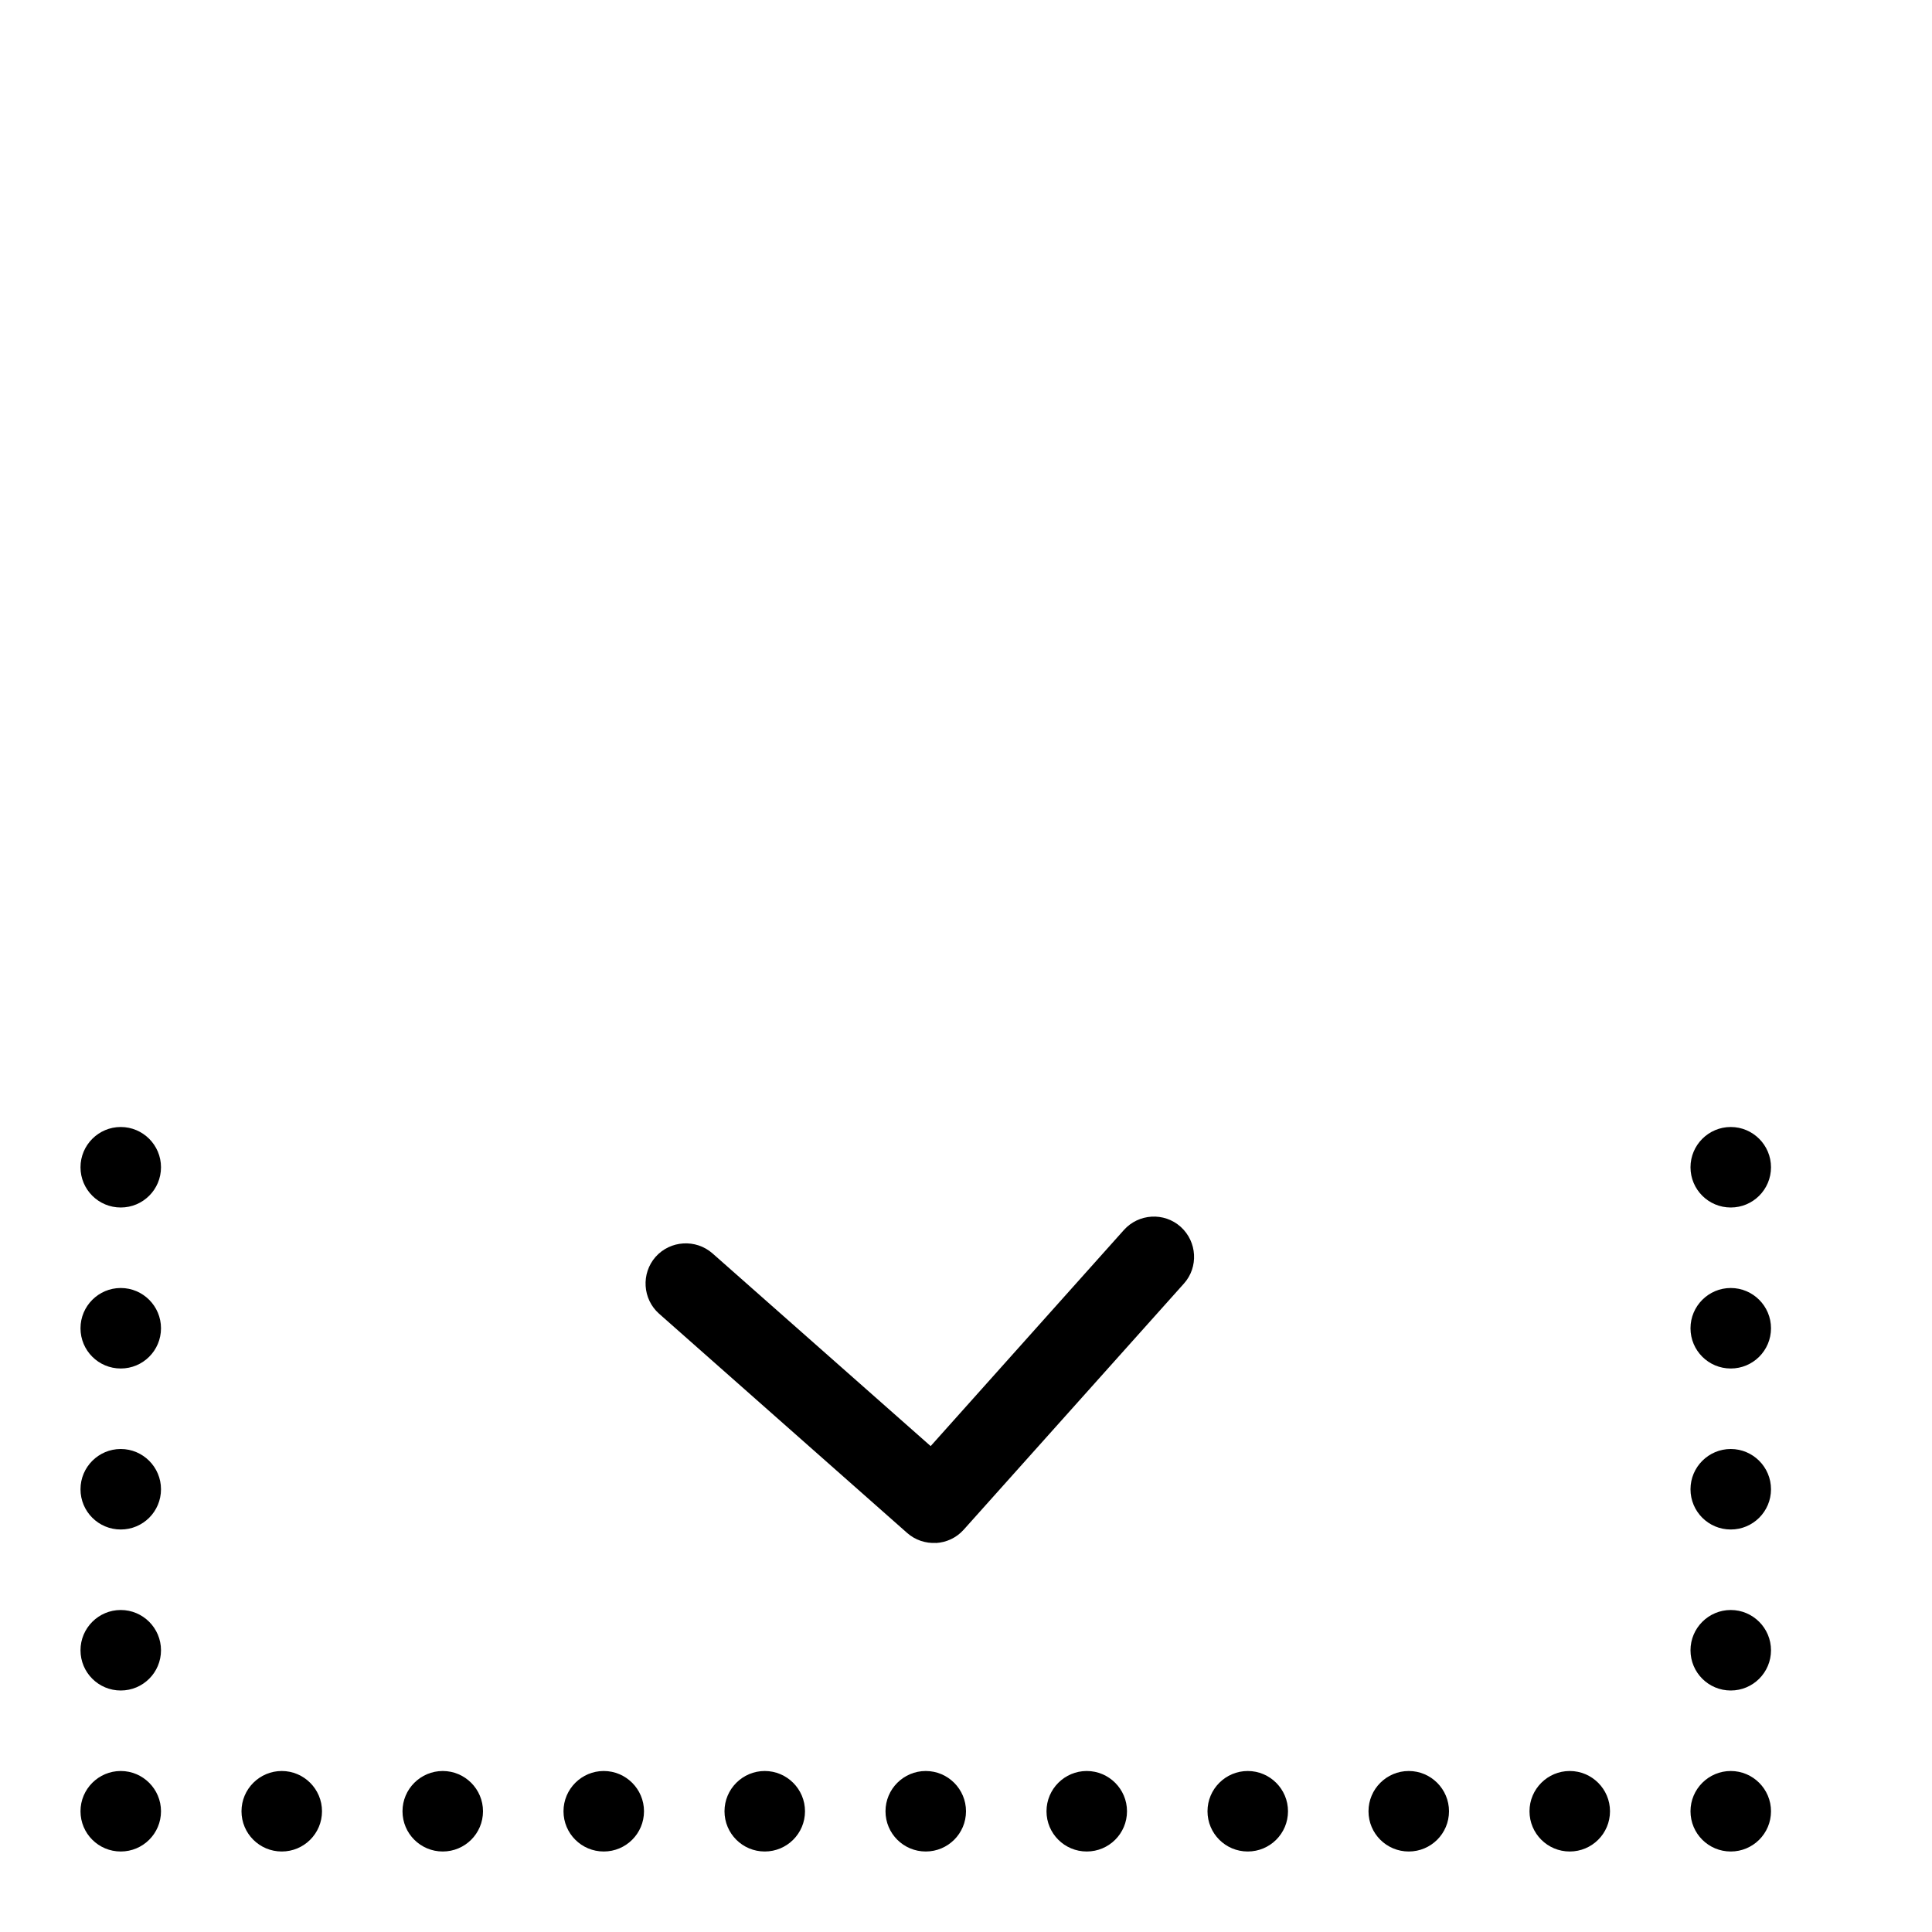
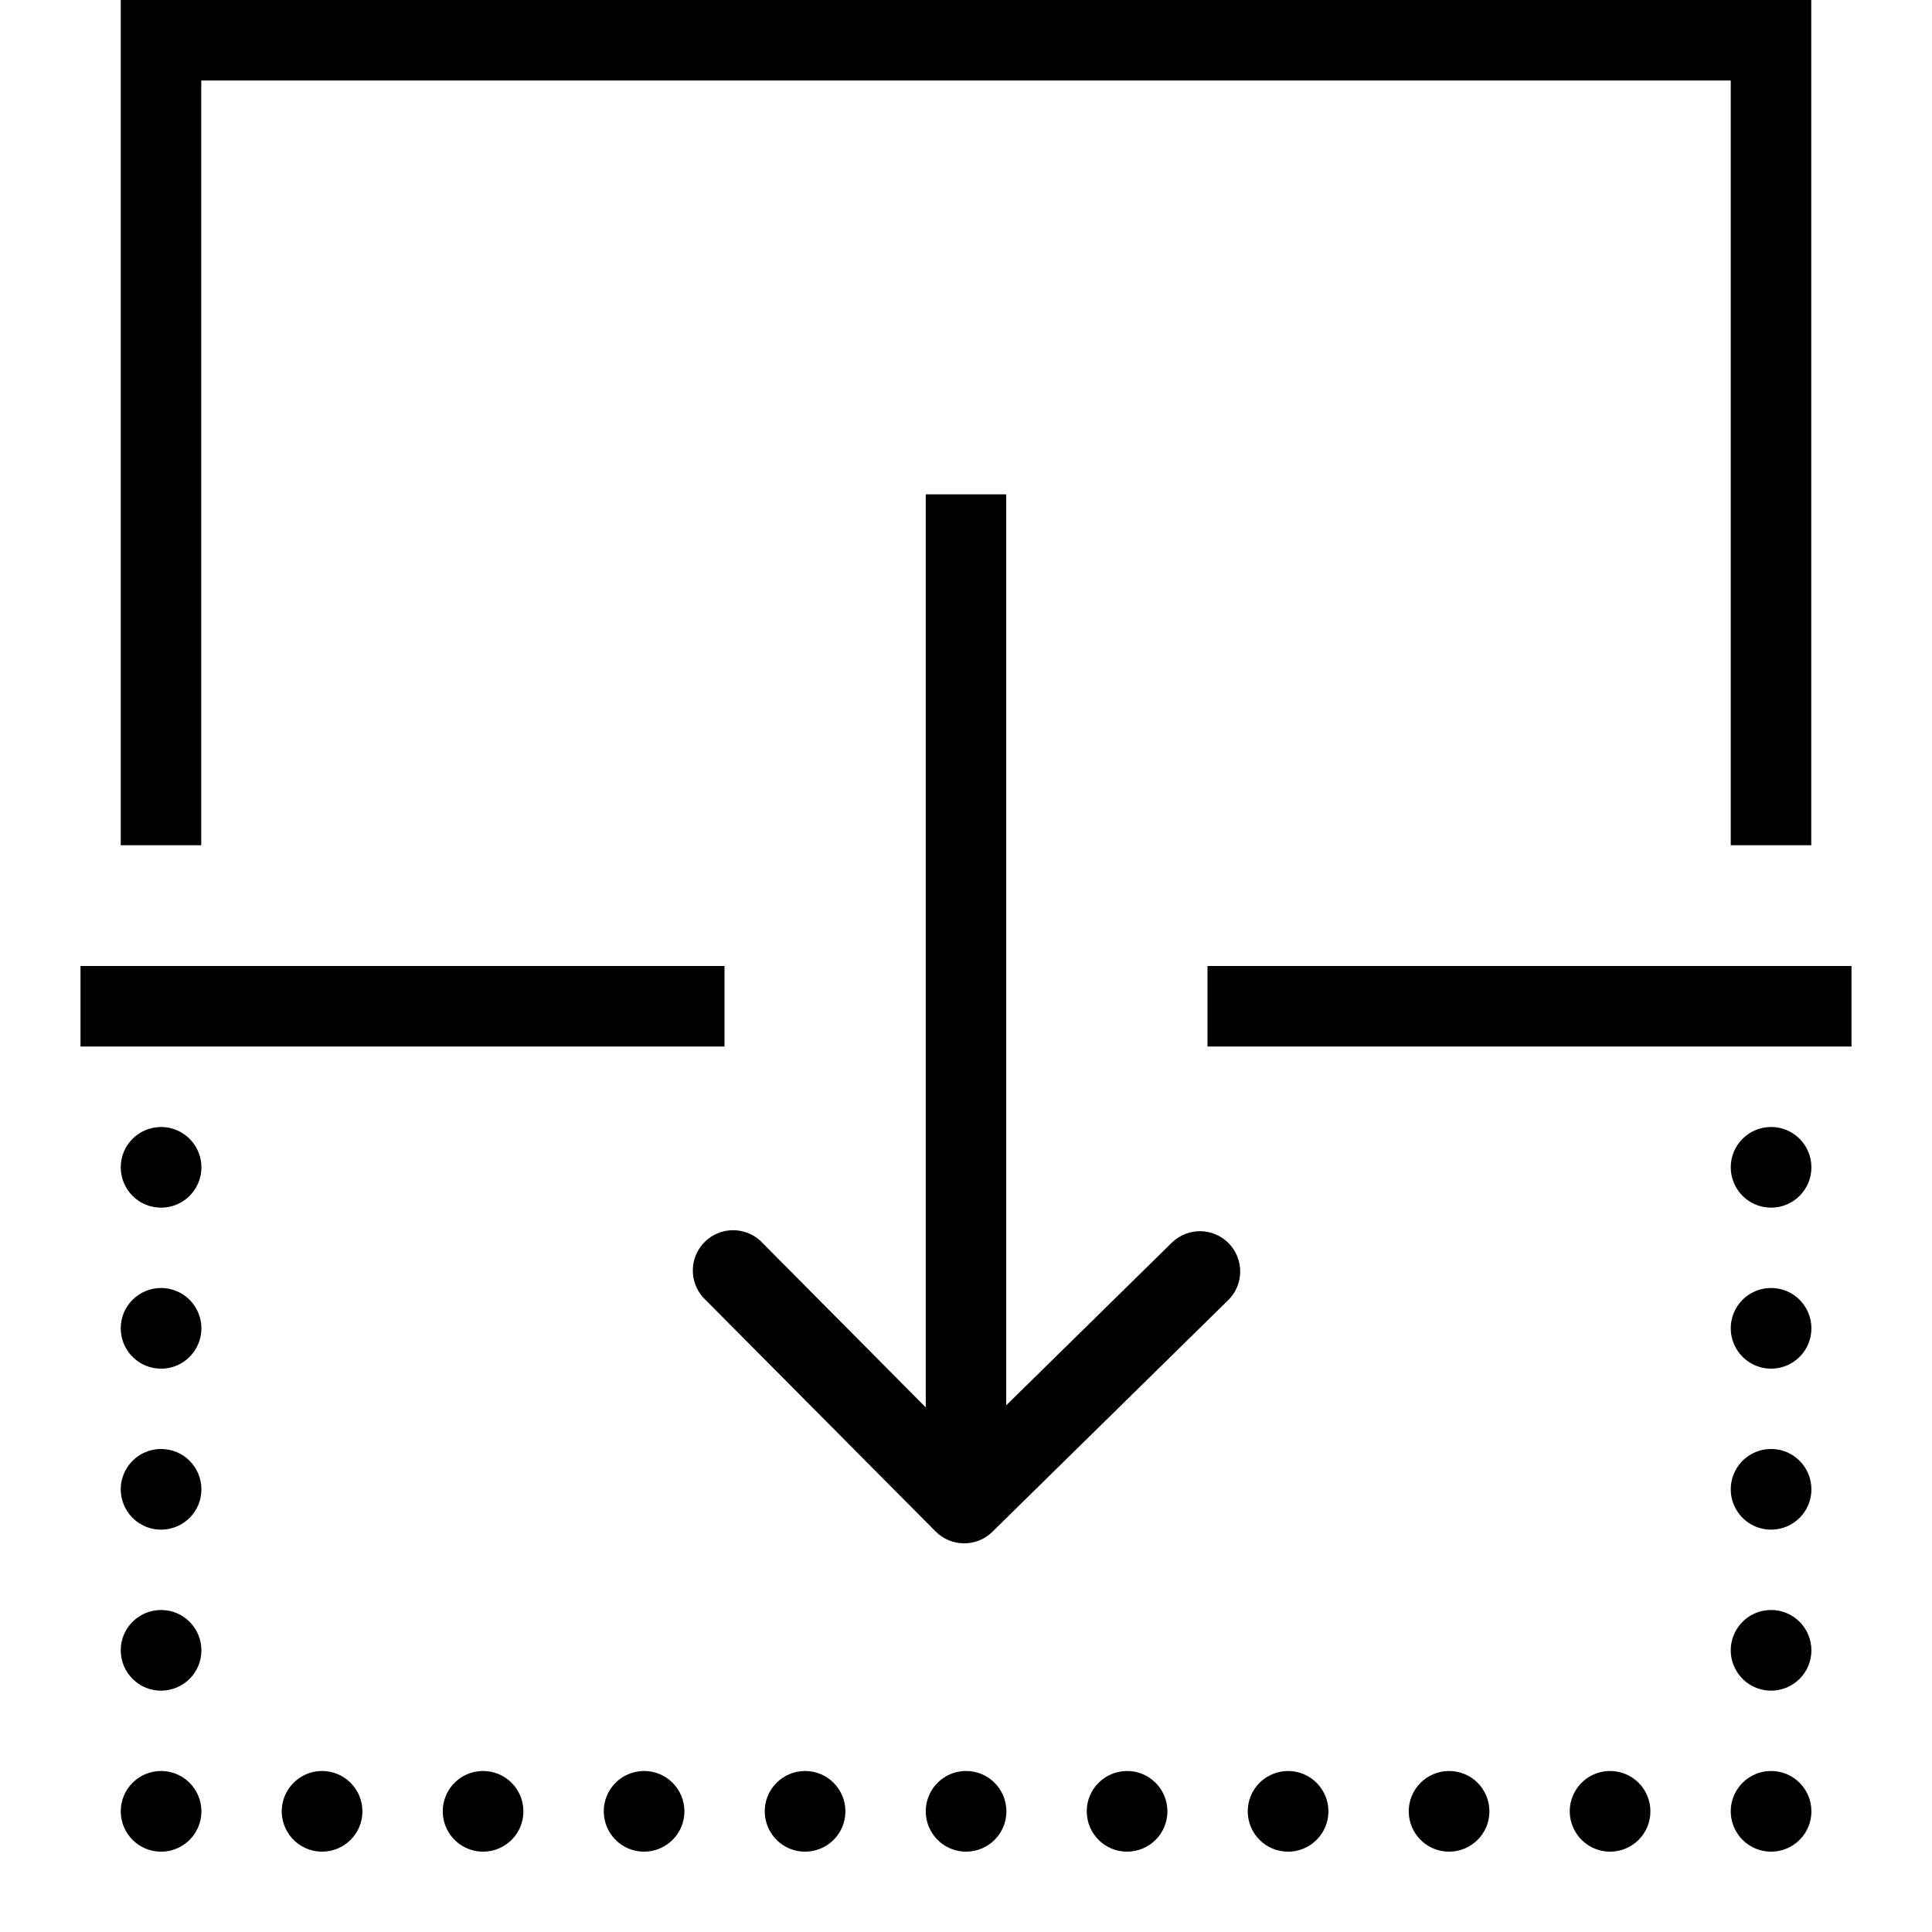
- <svg xmlns="http://www.w3.org/2000/svg" viewBox="0 0 24 24">
-   <g fill="none" fill-rule="evenodd">
-     <path d="M21.5 10.5V.5h-20v10m-1 2h8m3-6.36v12m3-5.64h8" />
-   </g>
-   <g stroke-width="0" stroke="none">
-     <path stroke-width="0" d="M1.5 20c-.276 0-.5.225-.5.5 0 .277.224.5.5.5s.5-.223.5-.5c0-.275-.224-.5-.5-.5zm0-2c-.276 0-.5.225-.5.5 0 .277.224.5.5.5s.5-.223.5-.5c0-.275-.224-.5-.5-.5zm0-2c-.276 0-.5.225-.5.5 0 .277.224.5.5.5s.5-.223.5-.5c0-.275-.224-.5-.5-.5zm0-2c-.276 0-.5.225-.5.5 0 .277.224.5.5.5s.5-.223.5-.5c0-.275-.224-.5-.5-.5zm20 6c-.276 0-.5.225-.5.5 0 .277.224.5.5.5s.5-.223.5-.5c0-.275-.224-.5-.5-.5zm0-2c-.276 0-.5.225-.5.5 0 .277.224.5.5.5s.5-.223.5-.5c0-.275-.224-.5-.5-.5zm0-2c-.276 0-.5.225-.5.5 0 .277.224.5.5.5s.5-.223.5-.5c0-.275-.224-.5-.5-.5zm0-2c-.276 0-.5.225-.5.5 0 .277.224.5.5.5s.5-.223.5-.5c0-.275-.224-.5-.5-.5zm-20 8c-.276 0-.5.225-.5.5 0 .277.224.5.5.5s.5-.223.5-.5c0-.275-.224-.5-.5-.5zm2 0c-.276 0-.5.225-.5.5 0 .277.224.5.5.5s.5-.223.5-.5c0-.275-.224-.5-.5-.5zm2 0c-.276 0-.5.225-.5.5 0 .277.224.5.5.5s.5-.223.5-.5c0-.275-.224-.5-.5-.5zm2 0c-.276 0-.5.225-.5.5 0 .277.224.5.5.5s.5-.223.5-.5c0-.275-.224-.5-.5-.5zm2 0c-.276 0-.5.225-.5.5 0 .277.224.5.5.5s.5-.223.5-.5c0-.275-.224-.5-.5-.5zm2 0c-.276 0-.5.225-.5.5 0 .277.224.5.5.5s.5-.223.5-.5c0-.275-.224-.5-.5-.5zm2 0c-.276 0-.5.225-.5.5 0 .277.224.5.5.5s.5-.223.5-.5c0-.275-.224-.5-.5-.5zm2 0c-.276 0-.5.225-.5.5 0 .277.224.5.5.5s.5-.223.5-.5c0-.275-.224-.5-.5-.5zm2 0c-.276 0-.5.225-.5.5 0 .277.224.5.5.5s.5-.223.5-.5c0-.275-.224-.5-.5-.5zm2 0c-.276 0-.5.225-.5.5 0 .277.224.5.5.5s.5-.223.5-.5c0-.275-.224-.5-.5-.5zm2 0c-.276 0-.5.225-.5.5 0 .277.224.5.5.5s.5-.223.5-.5c0-.275-.224-.5-.5-.5zm-9.875-2.832c.13-.007.254-.063.346-.165l2.736-3.058c.183-.204.165-.52-.04-.705-.206-.185-.523-.165-.706.04l-2.4 2.684-2.71-2.394c-.208-.182-.524-.162-.707.043-.182.207-.162.524.043.706l3.082 2.724c.102.09.23.13.357.124v-.002z" />
+ <svg xmlns="http://www.w3.org/2000/svg" width="24px" height="24px" viewBox="0 0 24 24" version="1.1">
+   <defs />
+   <g stroke="none" fill-rule="evenodd">
+     <path d="M2,20 C1.723,20.001 1.499,20.225 1.5,20.502 C1.501,20.779 1.725,21.003 2.002,21.002 C2.279,21.001 2.503,20.777 2.502,20.5 C2.501,20.223 2.277,19.999 2,20 Z M2,18 C1.821,18 1.656,18.096 1.567,18.251 C1.477,18.407 1.478,18.598 1.568,18.752 C1.657,18.907 1.823,19.002 2.002,19.002 C2.279,19.001 2.503,18.777 2.502,18.5 C2.501,18.223 2.277,17.999 2,18 Z M2,16 C1.723,16.001 1.499,16.225 1.5,16.502 C1.501,16.779 1.725,17.003 2.002,17.002 C2.181,17.002 2.346,16.906 2.435,16.751 C2.525,16.595 2.524,16.404 2.434,16.25 C2.345,16.095 2.179,16 2,16 L2,16 Z M2,14 C1.723,14.001 1.499,14.225 1.5,14.502 C1.501,14.779 1.725,15.003 2.002,15.002 C2.181,15.002 2.346,14.906 2.435,14.751 C2.525,14.595 2.524,14.404 2.434,14.25 C2.345,14.095 2.179,14 2,14 L2,14 Z M22,20 C21.821,20 21.656,20.096 21.567,20.251 C21.477,20.407 21.478,20.598 21.568,20.752 C21.657,20.907 21.823,21.002 22.002,21.002 C22.279,21.001 22.503,20.777 22.502,20.5 C22.501,20.223 22.277,19.999 22,20 Z M22,18 C21.821,18 21.656,18.096 21.567,18.251 C21.477,18.407 21.478,18.598 21.568,18.752 C21.657,18.907 21.823,19.002 22.002,19.002 C22.279,19.001 22.503,18.777 22.502,18.5 C22.501,18.223 22.277,17.999 22,18 Z M22,16 C21.821,16 21.656,16.096 21.567,16.251 C21.477,16.407 21.478,16.598 21.568,16.752 C21.657,16.907 21.823,17.002 22.002,17.002 C22.279,17.001 22.503,16.777 22.502,16.5 C22.501,16.223 22.277,15.999 22,16 L22,16 Z M22,14 C21.723,14.001 21.499,14.225 21.5,14.502 C21.501,14.779 21.725,15.003 22.002,15.002 C22.279,15.001 22.503,14.777 22.502,14.5 C22.501,14.223 22.277,13.999 22,14 Z M2,22 C1.723,22.001 1.499,22.225 1.5,22.502 C1.501,22.779 1.725,23.003 2.002,23.002 C2.181,23.002 2.346,22.906 2.435,22.751 C2.525,22.595 2.524,22.404 2.434,22.25 C2.345,22.095 2.179,22 2,22 L2,22 Z M4,22 C3.821,22 3.656,22.096 3.567,22.251 C3.477,22.407 3.478,22.598 3.568,22.752 C3.657,22.907 3.823,23.002 4.002,23.002 C4.279,23.001 4.503,22.777 4.502,22.5 C4.501,22.223 4.277,21.999 4,22 L4,22 Z M6,22 C5.821,22 5.656,22.096 5.567,22.251 C5.477,22.407 5.478,22.598 5.568,22.752 C5.657,22.907 5.823,23.002 6.002,23.002 C6.279,23.001 6.503,22.777 6.502,22.5 C6.501,22.223 6.277,21.999 6,22 L6,22 Z M8,22 C7.723,22.001 7.499,22.225 7.5,22.502 C7.501,22.779 7.725,23.003 8.002,23.002 C8.279,23.001 8.503,22.777 8.502,22.5 C8.501,22.223 8.277,21.999 8,22 L8,22 Z M10,22 C9.723,22.001 9.499,22.225 9.5,22.502 C9.501,22.779 9.725,23.003 10.002,23.002 C10.279,23.001 10.503,22.777 10.502,22.5 C10.501,22.223 10.277,21.999 10,22 Z M12,22 C11.821,22 11.656,22.096 11.567,22.251 C11.477,22.407 11.478,22.598 11.568,22.752 C11.657,22.907 11.823,23.002 12.002,23.002 C12.279,23.001 12.503,22.777 12.502,22.5 C12.501,22.223 12.277,21.999 12,22 L12,22 Z M14,22 C13.723,22.001 13.499,22.225 13.5,22.502 C13.501,22.779 13.725,23.003 14.002,23.002 C14.279,23.001 14.503,22.777 14.502,22.5 C14.501,22.223 14.277,21.999 14,22 L14,22 Z M16,22 C15.723,22.001 15.499,22.225 15.5,22.502 C15.501,22.779 15.725,23.003 16.002,23.002 C16.181,23.002 16.346,22.906 16.435,22.751 C16.525,22.595 16.524,22.404 16.434,22.25 C16.345,22.095 16.179,22 16,22 L16,22 Z M18,22 C17.723,22.001 17.499,22.225 17.5,22.502 C17.501,22.779 17.725,23.003 18.002,23.002 C18.279,23.001 18.503,22.777 18.502,22.5 C18.501,22.223 18.277,21.999 18,22 Z M20,22 C19.821,22 19.656,22.096 19.567,22.251 C19.477,22.407 19.478,22.598 19.568,22.752 C19.657,22.907 19.823,23.002 20.002,23.002 C20.279,23.001 20.503,22.777 20.502,22.5 C20.501,22.223 20.277,21.999 20,22 L20,22 Z M22,22 C21.821,22 21.656,22.096 21.567,22.251 C21.477,22.407 21.478,22.598 21.568,22.752 C21.657,22.907 21.823,23.002 22.002,23.002 C22.279,23.001 22.503,22.777 22.502,22.5 C22.501,22.223 22.277,21.999 22,22 L22,22 Z M11.5,17.483 L9.443,15.411 C9.245,15.233 8.943,15.24 8.754,15.428 C8.565,15.616 8.557,15.919 8.734,16.117 L11.623,19.025 C11.717,19.119 11.844,19.172 11.977,19.172 C12.108,19.172 12.234,19.121 12.327,19.029 L15.262,16.146 C15.454,15.952 15.454,15.639 15.263,15.444 C15.071,15.249 14.759,15.244 14.561,15.433 L12.5,17.457 L12.5,6.141 L11.5,6.141 L11.5,17.483 Z M15,13 L23,13 L23,12 L15,12 L15,13 Z M1,13 L9,13 L9,12 L1,12 L1,13 Z M21.5,1 L21.5,10.5 L22.5,10.5 L22.5,0 L1.5,0 L1.5,10.5 L2.5,10.5 L2.5,1 L21.5,1 Z" />
  </g>
</svg>
